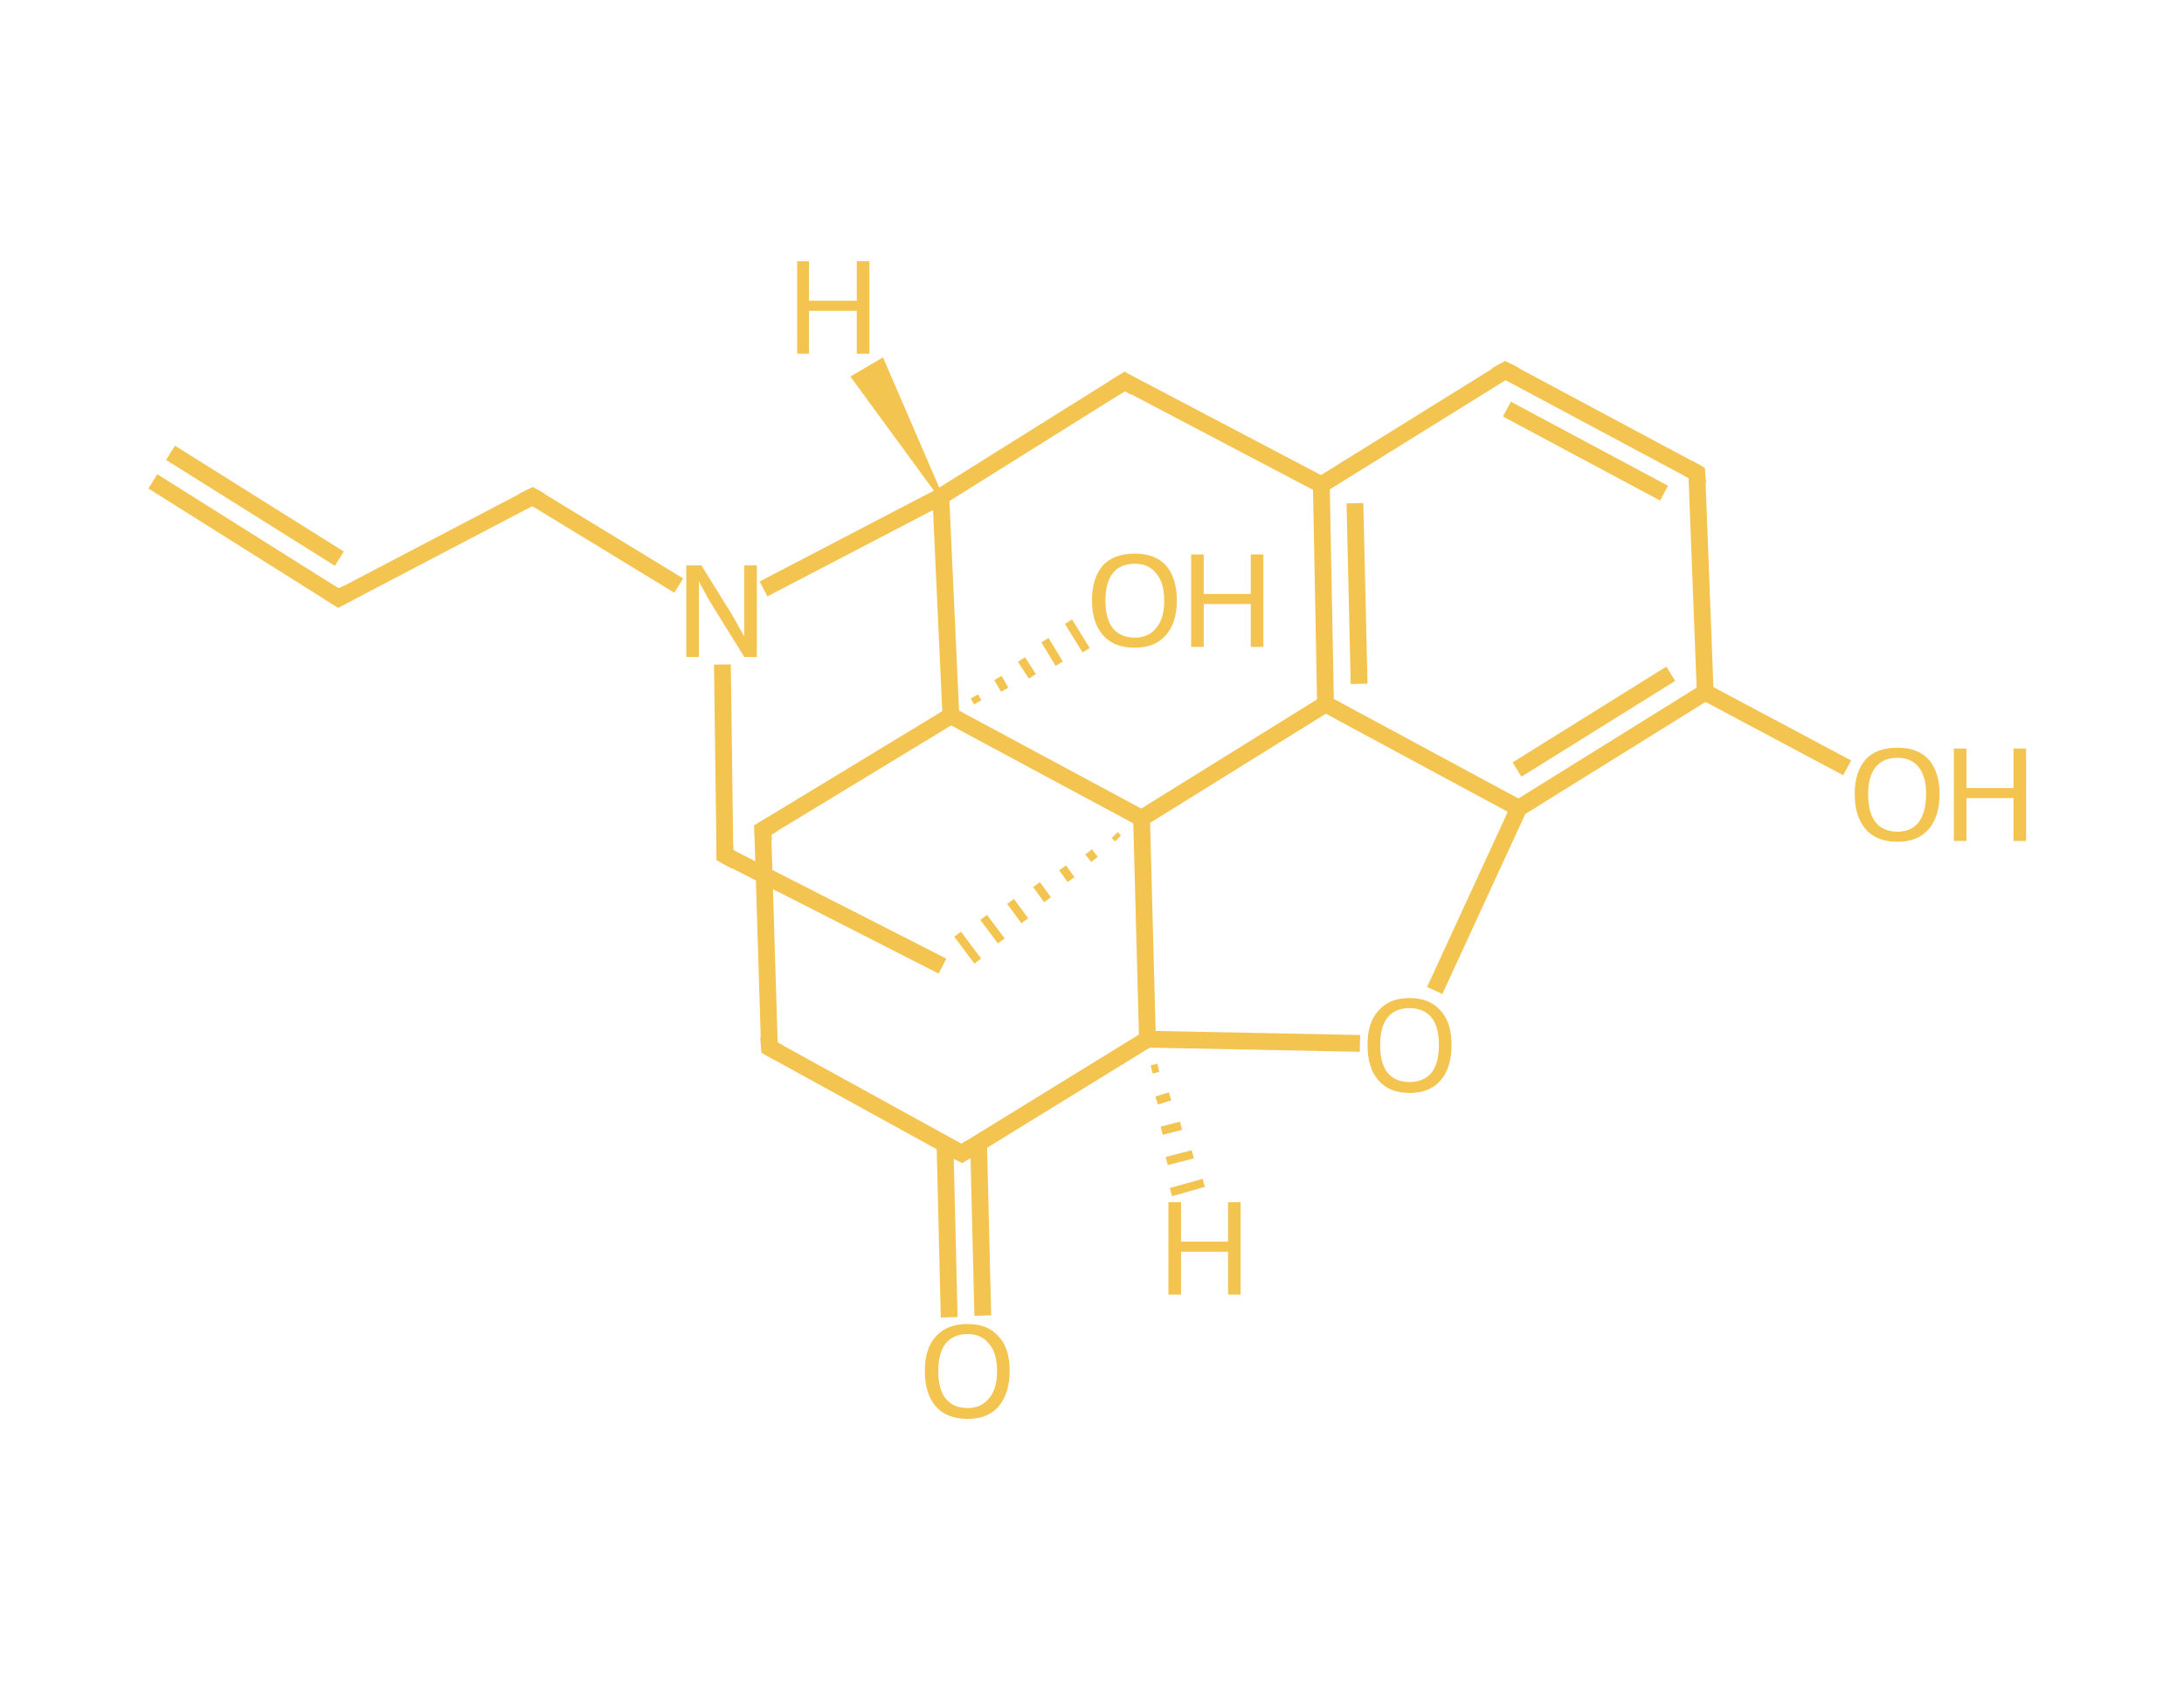
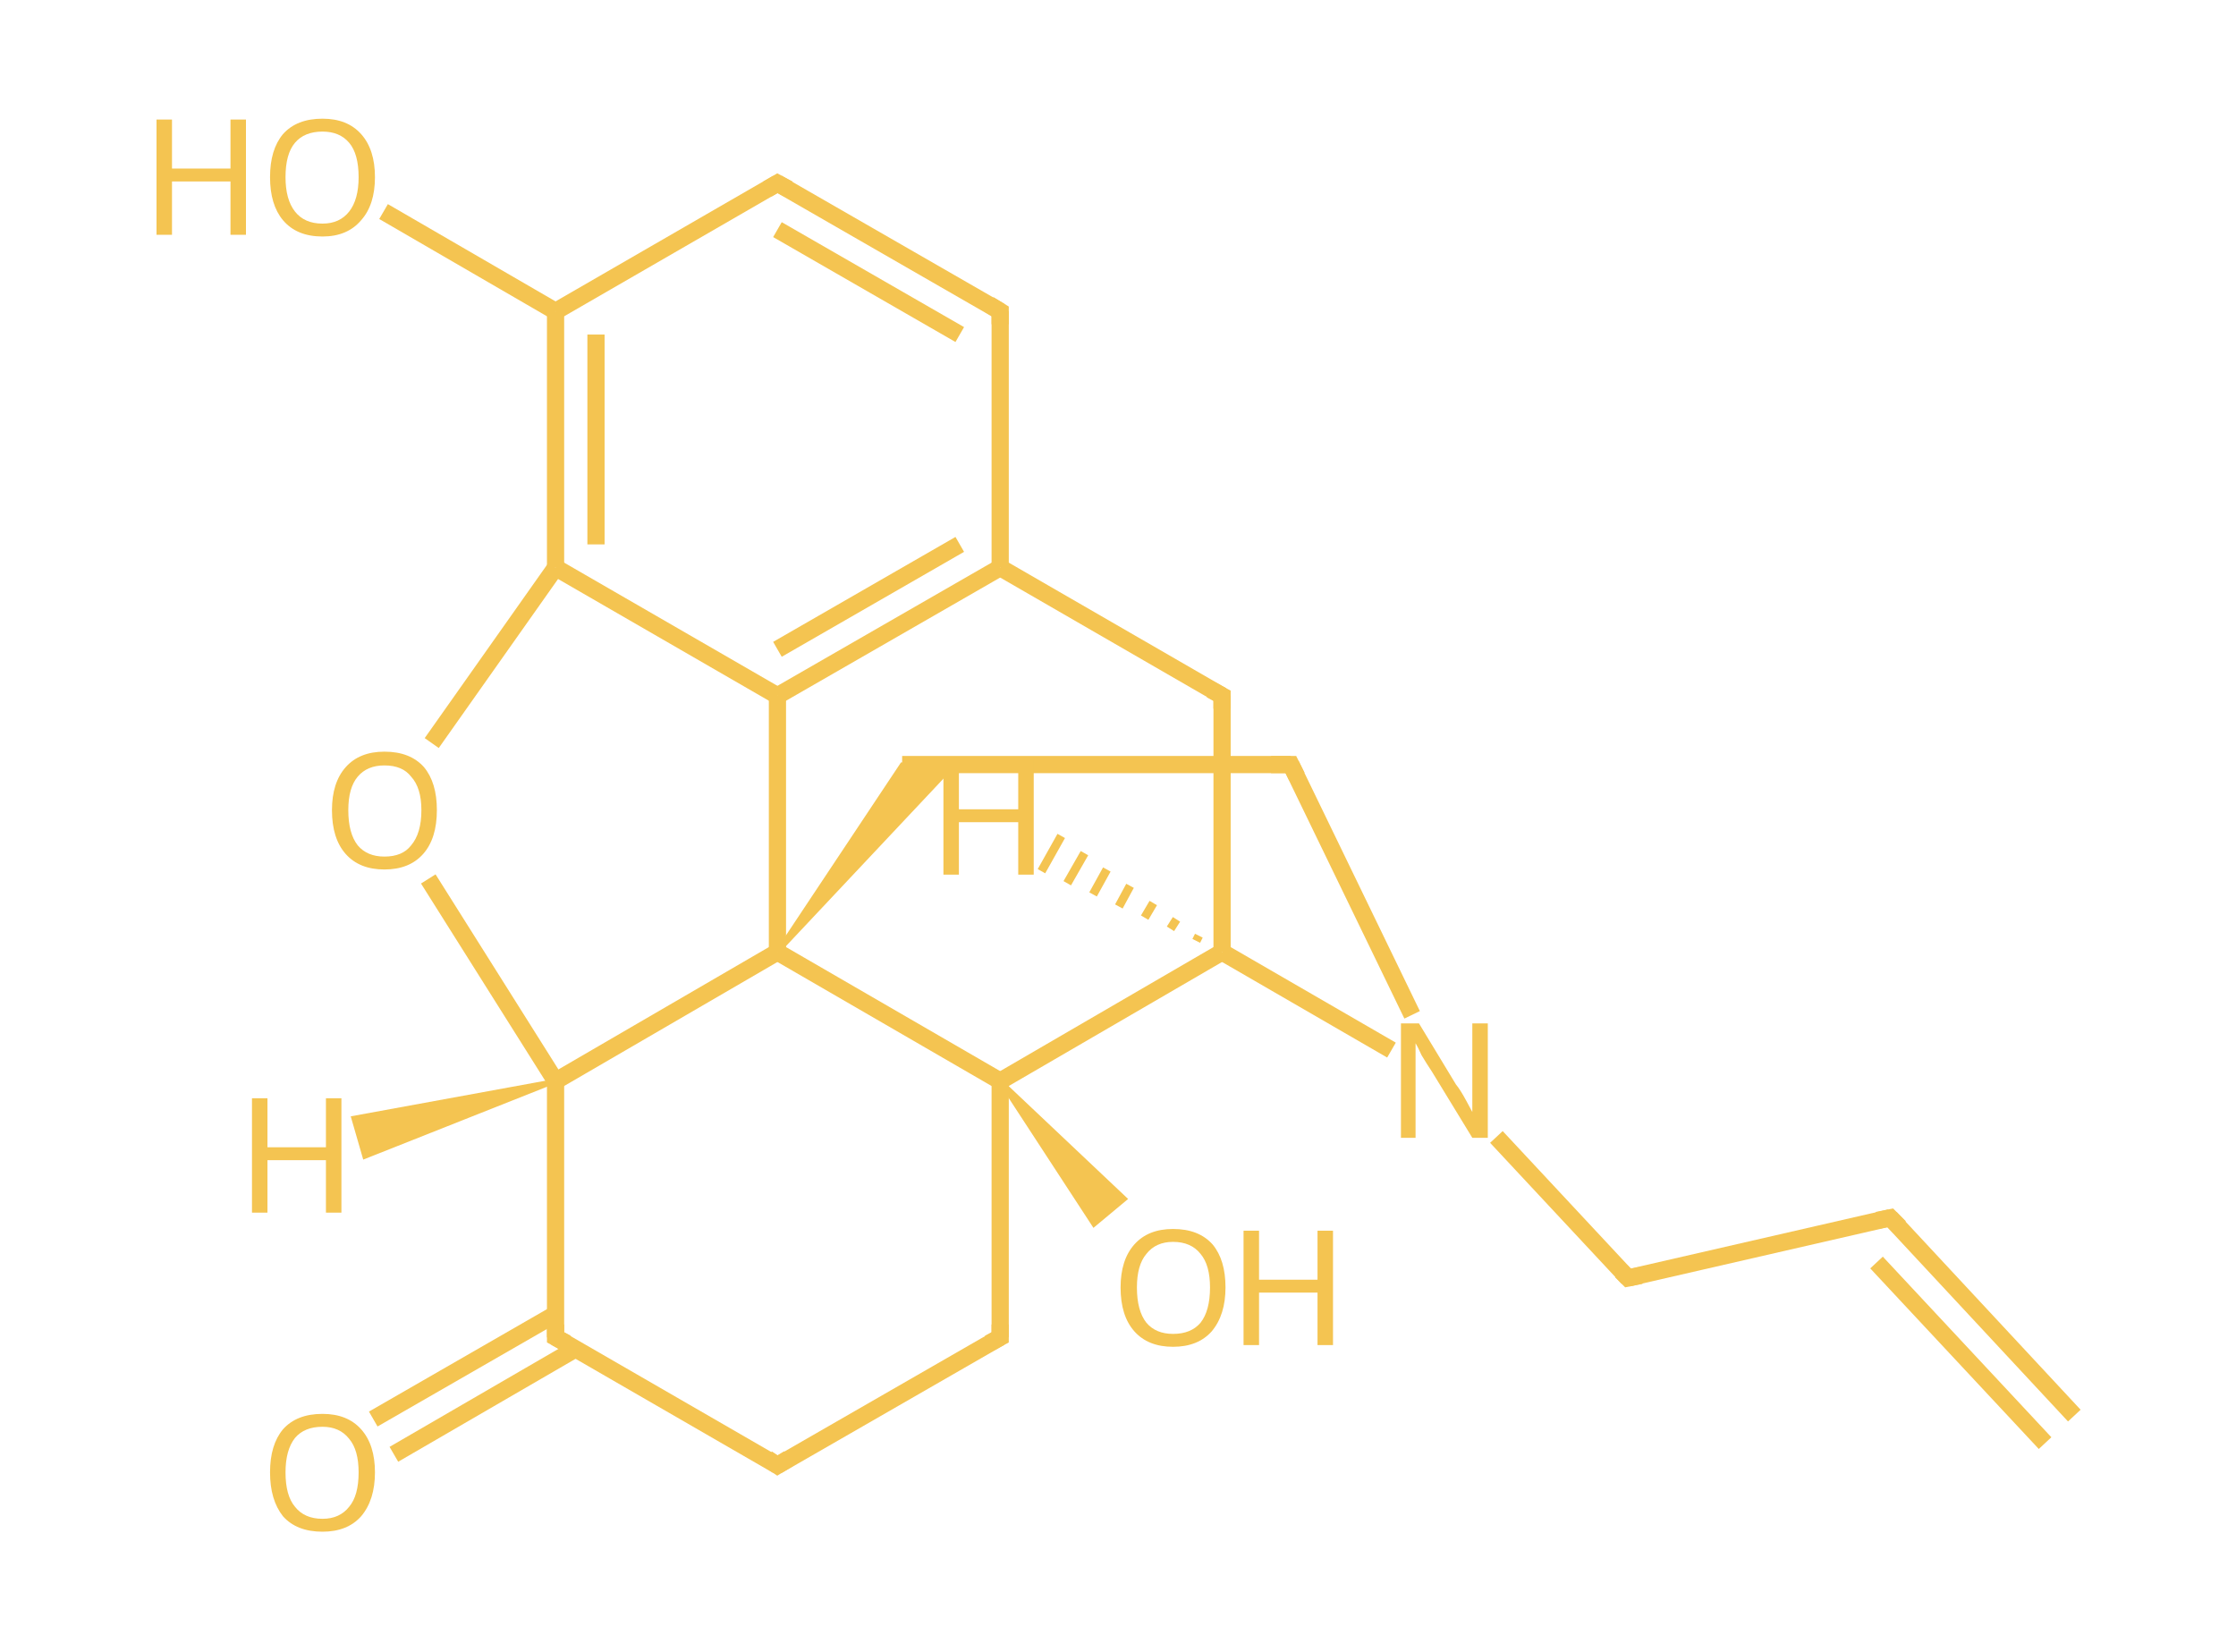
- <svg xmlns="http://www.w3.org/2000/svg" viewBox="0 0 260 200">
-   <path class="bond-0 atom-0 atom-1" d="M 18.2,57.3 L 40.3,71.2" style="fill:none;fill-rule:evenodd;stroke:#F4C451;stroke-width:2.0px;stroke-linecap:butt;stroke-linejoin:miter;stroke-opacity:1" />
-   <path class="bond-0 atom-0 atom-1" d="M 20.3,53.9 L 40.4,66.5" style="fill:none;fill-rule:evenodd;stroke:#F4C451;stroke-width:2.0px;stroke-linecap:butt;stroke-linejoin:miter;stroke-opacity:1" />
-   <path class="bond-1 atom-1 atom-2" d="M 40.3,71.2 L 63.4,59.1" style="fill:none;fill-rule:evenodd;stroke:#F4C451;stroke-width:2.0px;stroke-linecap:butt;stroke-linejoin:miter;stroke-opacity:1" />
-   <path class="bond-2 atom-2 atom-3" d="M 63.4,59.1 L 80.8,69.7" style="fill:none;fill-rule:evenodd;stroke:#F4C451;stroke-width:2.0px;stroke-linecap:butt;stroke-linejoin:miter;stroke-opacity:1" />
-   <path class="bond-3 atom-3 atom-4" d="M 86.0,79.1 L 86.3,101.8" style="fill:none;fill-rule:evenodd;stroke:#F4C451;stroke-width:2.0px;stroke-linecap:butt;stroke-linejoin:miter;stroke-opacity:1" />
-   <path class="bond-4 atom-4 atom-5" d="M 86.3,101.8 L 112.2,115.0" style="fill:none;fill-rule:evenodd;stroke:#F4C451;stroke-width:2.0px;stroke-linecap:butt;stroke-linejoin:miter;stroke-opacity:1" />
-   <path class="bond-5 atom-6 atom-5" d="M 132.7,99.4 L 133.1,99.8" style="fill:none;fill-rule:evenodd;stroke:#F4C451;stroke-width:1.0px;stroke-linecap:butt;stroke-linejoin:miter;stroke-opacity:1" />
-   <path class="bond-5 atom-6 atom-5" d="M 129.6,101.4 L 130.3,102.3" style="fill:none;fill-rule:evenodd;stroke:#F4C451;stroke-width:1.0px;stroke-linecap:butt;stroke-linejoin:miter;stroke-opacity:1" />
-   <path class="bond-5 atom-6 atom-5" d="M 126.5,103.3 L 127.5,104.7" style="fill:none;fill-rule:evenodd;stroke:#F4C451;stroke-width:1.0px;stroke-linecap:butt;stroke-linejoin:miter;stroke-opacity:1" />
-   <path class="bond-5 atom-6 atom-5" d="M 123.4,105.3 L 124.7,107.1" style="fill:none;fill-rule:evenodd;stroke:#F4C451;stroke-width:1.0px;stroke-linecap:butt;stroke-linejoin:miter;stroke-opacity:1" />
-   <path class="bond-5 atom-6 atom-5" d="M 120.3,107.3 L 122.0,109.6" style="fill:none;fill-rule:evenodd;stroke:#F4C451;stroke-width:1.0px;stroke-linecap:butt;stroke-linejoin:miter;stroke-opacity:1" />
-   <path class="bond-5 atom-6 atom-5" d="M 117.1,109.2 L 119.2,112.0" style="fill:none;fill-rule:evenodd;stroke:#F4C451;stroke-width:1.0px;stroke-linecap:butt;stroke-linejoin:miter;stroke-opacity:1" />
-   <path class="bond-5 atom-6 atom-5" d="M 114.0,111.2 L 116.4,114.4" style="fill:none;fill-rule:evenodd;stroke:#F4C451;stroke-width:1.0px;stroke-linecap:butt;stroke-linejoin:miter;stroke-opacity:1" />
-   <path class="bond-6 atom-6 atom-7" d="M 135.9,97.4 L 136.6,123.7" style="fill:none;fill-rule:evenodd;stroke:#F4C451;stroke-width:2.0px;stroke-linecap:butt;stroke-linejoin:miter;stroke-opacity:1" />
-   <path class="bond-7 atom-7 atom-8" d="M 136.6,123.7 L 114.5,137.3" style="fill:none;fill-rule:evenodd;stroke:#F4C451;stroke-width:2.0px;stroke-linecap:butt;stroke-linejoin:miter;stroke-opacity:1" />
-   <path class="bond-8 atom-8 atom-9" d="M 112.5,136.2 L 113.0,156.8" style="fill:none;fill-rule:evenodd;stroke:#F4C451;stroke-width:2.0px;stroke-linecap:butt;stroke-linejoin:miter;stroke-opacity:1" />
-   <path class="bond-8 atom-8 atom-9" d="M 116.5,136.1 L 117.0,156.6" style="fill:none;fill-rule:evenodd;stroke:#F4C451;stroke-width:2.0px;stroke-linecap:butt;stroke-linejoin:miter;stroke-opacity:1" />
-   <path class="bond-9 atom-8 atom-10" d="M 114.5,137.3 L 91.6,124.7" style="fill:none;fill-rule:evenodd;stroke:#F4C451;stroke-width:2.0px;stroke-linecap:butt;stroke-linejoin:miter;stroke-opacity:1" />
-   <path class="bond-10 atom-10 atom-11" d="M 91.6,124.7 L 90.8,98.8" style="fill:none;fill-rule:evenodd;stroke:#F4C451;stroke-width:2.0px;stroke-linecap:butt;stroke-linejoin:miter;stroke-opacity:1" />
-   <path class="bond-11 atom-11 atom-12" d="M 90.8,98.8 L 113.2,85.2" style="fill:none;fill-rule:evenodd;stroke:#F4C451;stroke-width:2.0px;stroke-linecap:butt;stroke-linejoin:miter;stroke-opacity:1" />
-   <path class="bond-12 atom-12 atom-13" d="M 113.2,85.2 L 112.0,59.1" style="fill:none;fill-rule:evenodd;stroke:#F4C451;stroke-width:2.0px;stroke-linecap:butt;stroke-linejoin:miter;stroke-opacity:1" />
-   <path class="bond-13 atom-13 atom-14" d="M 112.0,59.1 L 133.9,45.4" style="fill:none;fill-rule:evenodd;stroke:#F4C451;stroke-width:2.0px;stroke-linecap:butt;stroke-linejoin:miter;stroke-opacity:1" />
-   <path class="bond-14 atom-14 atom-15" d="M 133.9,45.4 L 157.3,57.7" style="fill:none;fill-rule:evenodd;stroke:#F4C451;stroke-width:2.0px;stroke-linecap:butt;stroke-linejoin:miter;stroke-opacity:1" />
-   <path class="bond-15 atom-15 atom-16" d="M 157.3,57.7 L 157.8,83.8" style="fill:none;fill-rule:evenodd;stroke:#F4C451;stroke-width:2.0px;stroke-linecap:butt;stroke-linejoin:miter;stroke-opacity:1" />
-   <path class="bond-15 atom-15 atom-16" d="M 161.3,59.9 L 161.8,81.4" style="fill:none;fill-rule:evenodd;stroke:#F4C451;stroke-width:2.0px;stroke-linecap:butt;stroke-linejoin:miter;stroke-opacity:1" />
-   <path class="bond-16 atom-16 atom-17" d="M 157.8,83.8 L 180.8,96.2" style="fill:none;fill-rule:evenodd;stroke:#F4C451;stroke-width:2.0px;stroke-linecap:butt;stroke-linejoin:miter;stroke-opacity:1" />
-   <path class="bond-17 atom-17 atom-18" d="M 180.8,96.2 L 203.0,82.4" style="fill:none;fill-rule:evenodd;stroke:#F4C451;stroke-width:2.0px;stroke-linecap:butt;stroke-linejoin:miter;stroke-opacity:1" />
-   <path class="bond-17 atom-17 atom-18" d="M 180.6,91.6 L 198.9,80.2" style="fill:none;fill-rule:evenodd;stroke:#F4C451;stroke-width:2.0px;stroke-linecap:butt;stroke-linejoin:miter;stroke-opacity:1" />
-   <path class="bond-18 atom-18 atom-19" d="M 203.0,82.4 L 202.0,56.3" style="fill:none;fill-rule:evenodd;stroke:#F4C451;stroke-width:2.0px;stroke-linecap:butt;stroke-linejoin:miter;stroke-opacity:1" />
-   <path class="bond-19 atom-19 atom-20" d="M 202.0,56.3 L 179.2,44.1" style="fill:none;fill-rule:evenodd;stroke:#F4C451;stroke-width:2.0px;stroke-linecap:butt;stroke-linejoin:miter;stroke-opacity:1" />
-   <path class="bond-19 atom-19 atom-20" d="M 198.1,58.7 L 179.4,48.7" style="fill:none;fill-rule:evenodd;stroke:#F4C451;stroke-width:2.0px;stroke-linecap:butt;stroke-linejoin:miter;stroke-opacity:1" />
-   <path class="bond-20 atom-18 atom-21" d="M 203.0,82.4 L 219.9,91.4" style="fill:none;fill-rule:evenodd;stroke:#F4C451;stroke-width:2.0px;stroke-linecap:butt;stroke-linejoin:miter;stroke-opacity:1" />
-   <path class="bond-21 atom-17 atom-22" d="M 180.8,96.2 L 170.8,117.9" style="fill:none;fill-rule:evenodd;stroke:#F4C451;stroke-width:2.0px;stroke-linecap:butt;stroke-linejoin:miter;stroke-opacity:1" />
-   <path class="bond-22 atom-12 atom-23" d="M 116.0,82.9 L 116.4,83.6" style="fill:none;fill-rule:evenodd;stroke:#F4C451;stroke-width:1.0px;stroke-linecap:butt;stroke-linejoin:miter;stroke-opacity:1" />
-   <path class="bond-22 atom-12 atom-23" d="M 118.8,80.7 L 119.6,82.1" style="fill:none;fill-rule:evenodd;stroke:#F4C451;stroke-width:1.0px;stroke-linecap:butt;stroke-linejoin:miter;stroke-opacity:1" />
-   <path class="bond-22 atom-12 atom-23" d="M 121.6,78.5 L 122.9,80.5" style="fill:none;fill-rule:evenodd;stroke:#F4C451;stroke-width:1.0px;stroke-linecap:butt;stroke-linejoin:miter;stroke-opacity:1" />
-   <path class="bond-22 atom-12 atom-23" d="M 124.4,76.2 L 126.1,79.0" style="fill:none;fill-rule:evenodd;stroke:#F4C451;stroke-width:1.0px;stroke-linecap:butt;stroke-linejoin:miter;stroke-opacity:1" />
-   <path class="bond-22 atom-12 atom-23" d="M 127.2,74.0 L 129.3,77.4" style="fill:none;fill-rule:evenodd;stroke:#F4C451;stroke-width:1.0px;stroke-linecap:butt;stroke-linejoin:miter;stroke-opacity:1" />
-   <path class="bond-23 atom-13 atom-3" d="M 112.0,59.1 L 90.9,70.1" style="fill:none;fill-rule:evenodd;stroke:#F4C451;stroke-width:2.0px;stroke-linecap:butt;stroke-linejoin:miter;stroke-opacity:1" />
-   <path class="bond-24 atom-12 atom-6" d="M 113.2,85.2 L 135.9,97.4" style="fill:none;fill-rule:evenodd;stroke:#F4C451;stroke-width:2.0px;stroke-linecap:butt;stroke-linejoin:miter;stroke-opacity:1" />
-   <path class="bond-25 atom-16 atom-6" d="M 157.8,83.8 L 135.9,97.4" style="fill:none;fill-rule:evenodd;stroke:#F4C451;stroke-width:2.0px;stroke-linecap:butt;stroke-linejoin:miter;stroke-opacity:1" />
-   <path class="bond-26 atom-22 atom-7" d="M 161.9,124.2 L 136.6,123.7" style="fill:none;fill-rule:evenodd;stroke:#F4C451;stroke-width:2.0px;stroke-linecap:butt;stroke-linejoin:miter;stroke-opacity:1" />
-   <path class="bond-27 atom-20 atom-15" d="M 179.2,44.1 L 157.3,57.7" style="fill:none;fill-rule:evenodd;stroke:#F4C451;stroke-width:2.0px;stroke-linecap:butt;stroke-linejoin:miter;stroke-opacity:1" />
-   <path class="bond-28 atom-7 atom-24" d="M 137.9,127.1 L 137.1,127.3" style="fill:none;fill-rule:evenodd;stroke:#F4C451;stroke-width:1.0px;stroke-linecap:butt;stroke-linejoin:miter;stroke-opacity:1" />
-   <path class="bond-28 atom-7 atom-24" d="M 139.3,130.5 L 137.7,131.0" style="fill:none;fill-rule:evenodd;stroke:#F4C451;stroke-width:1.0px;stroke-linecap:butt;stroke-linejoin:miter;stroke-opacity:1" />
-   <path class="bond-28 atom-7 atom-24" d="M 140.6,134.0 L 138.3,134.6" style="fill:none;fill-rule:evenodd;stroke:#F4C451;stroke-width:1.0px;stroke-linecap:butt;stroke-linejoin:miter;stroke-opacity:1" />
-   <path class="bond-28 atom-7 atom-24" d="M 142.0,137.4 L 138.9,138.2" style="fill:none;fill-rule:evenodd;stroke:#F4C451;stroke-width:1.0px;stroke-linecap:butt;stroke-linejoin:miter;stroke-opacity:1" />
-   <path class="bond-28 atom-7 atom-24" d="M 143.3,140.8 L 139.4,141.9" style="fill:none;fill-rule:evenodd;stroke:#F4C451;stroke-width:1.0px;stroke-linecap:butt;stroke-linejoin:miter;stroke-opacity:1" />
-   <path class="bond-29 atom-13 atom-25" d="M 112.0,59.1 L 101.6,44.9 L 105.0,42.9 Z" style="fill:#F4C451;fill-rule:evenodd;fill-opacity:1;stroke:#F4C451;stroke-width:0.5px;stroke-linecap:butt;stroke-linejoin:miter;stroke-miterlimit:10;stroke-opacity:1;" />
-   <path d="M 39.2,70.5 L 40.3,71.2 L 41.4,70.6" style="fill:none;stroke:#F4C451;stroke-width:2.0px;stroke-linecap:butt;stroke-linejoin:miter;stroke-miterlimit:10;stroke-opacity:1;" />
-   <path d="M 62.2,59.7 L 63.4,59.1 L 64.3,59.6" style="fill:none;stroke:#F4C451;stroke-width:2.0px;stroke-linecap:butt;stroke-linejoin:miter;stroke-miterlimit:10;stroke-opacity:1;" />
-   <path d="M 86.3,100.7 L 86.3,101.8 L 87.6,102.5" style="fill:none;stroke:#F4C451;stroke-width:2.0px;stroke-linecap:butt;stroke-linejoin:miter;stroke-miterlimit:10;stroke-opacity:1;" />
-   <path d="M 115.6,136.6 L 114.5,137.3 L 113.3,136.7" style="fill:none;stroke:#F4C451;stroke-width:2.0px;stroke-linecap:butt;stroke-linejoin:miter;stroke-miterlimit:10;stroke-opacity:1;" />
-   <path d="M 92.7,125.3 L 91.6,124.7 L 91.5,123.4" style="fill:none;stroke:#F4C451;stroke-width:2.0px;stroke-linecap:butt;stroke-linejoin:miter;stroke-miterlimit:10;stroke-opacity:1;" />
-   <path d="M 90.9,100.1 L 90.8,98.8 L 92.0,98.1" style="fill:none;stroke:#F4C451;stroke-width:2.0px;stroke-linecap:butt;stroke-linejoin:miter;stroke-miterlimit:10;stroke-opacity:1;" />
-   <path d="M 132.8,46.1 L 133.9,45.4 L 135.1,46.1" style="fill:none;stroke:#F4C451;stroke-width:2.0px;stroke-linecap:butt;stroke-linejoin:miter;stroke-miterlimit:10;stroke-opacity:1;" />
-   <path d="M 202.1,57.6 L 202.0,56.3 L 200.9,55.7" style="fill:none;stroke:#F4C451;stroke-width:2.0px;stroke-linecap:butt;stroke-linejoin:miter;stroke-miterlimit:10;stroke-opacity:1;" />
-   <path d="M 180.4,44.7 L 179.2,44.1 L 178.1,44.7" style="fill:none;stroke:#F4C451;stroke-width:2.0px;stroke-linecap:butt;stroke-linejoin:miter;stroke-miterlimit:10;stroke-opacity:1;" />
-   <path class="atom-3" d="M 83.5 67.3 L 87.1 73.1 Q 87.4 73.6, 88.0 74.7 Q 88.6 75.7, 88.6 75.8 L 88.6 67.3 L 90.1 67.3 L 90.1 78.2 L 88.6 78.2 L 84.7 71.9 Q 84.2 71.1, 83.8 70.3 Q 83.3 69.4, 83.2 69.2 L 83.2 78.2 L 81.7 78.2 L 81.7 67.3 L 83.5 67.3 " fill="#F4C451" />
-   <path class="atom-9" d="M 110.1 163.2 Q 110.1 160.5, 111.4 159.1 Q 112.7 157.6, 115.2 157.6 Q 117.6 157.6, 118.9 159.1 Q 120.2 160.5, 120.2 163.2 Q 120.2 165.8, 118.9 167.4 Q 117.6 168.9, 115.2 168.9 Q 112.7 168.9, 111.4 167.4 Q 110.1 165.9, 110.1 163.2 M 115.2 167.6 Q 116.8 167.6, 117.7 166.5 Q 118.7 165.4, 118.7 163.2 Q 118.7 161.0, 117.7 159.9 Q 116.8 158.8, 115.2 158.8 Q 113.5 158.8, 112.6 159.9 Q 111.7 161.0, 111.7 163.2 Q 111.7 165.4, 112.6 166.5 Q 113.5 167.6, 115.2 167.6 " fill="#F4C451" />
-   <path class="atom-21" d="M 220.8 94.5 Q 220.8 91.9, 222.1 90.4 Q 223.4 89.0, 225.9 89.0 Q 228.3 89.0, 229.6 90.4 Q 230.9 91.9, 230.9 94.5 Q 230.9 97.2, 229.6 98.7 Q 228.3 100.2, 225.9 100.2 Q 223.4 100.2, 222.1 98.7 Q 220.8 97.2, 220.8 94.5 M 225.9 99.0 Q 227.5 99.0, 228.4 97.9 Q 229.3 96.7, 229.3 94.5 Q 229.3 92.4, 228.4 91.3 Q 227.5 90.2, 225.9 90.2 Q 224.2 90.2, 223.3 91.3 Q 222.4 92.4, 222.4 94.5 Q 222.4 96.8, 223.3 97.9 Q 224.2 99.0, 225.9 99.0 " fill="#F4C451" />
-   <path class="atom-21" d="M 232.6 89.1 L 234.1 89.1 L 234.1 93.8 L 239.7 93.8 L 239.7 89.1 L 241.2 89.1 L 241.2 100.1 L 239.7 100.1 L 239.7 95.0 L 234.1 95.0 L 234.1 100.1 L 232.6 100.1 L 232.6 89.1 " fill="#F4C451" />
-   <path class="atom-22" d="M 162.8 124.4 Q 162.8 121.7, 164.1 120.3 Q 165.4 118.8, 167.8 118.8 Q 170.2 118.8, 171.5 120.3 Q 172.8 121.7, 172.8 124.4 Q 172.8 127.1, 171.5 128.6 Q 170.2 130.1, 167.8 130.1 Q 165.4 130.1, 164.1 128.6 Q 162.8 127.1, 162.8 124.4 M 167.8 128.8 Q 169.5 128.8, 170.4 127.7 Q 171.3 126.6, 171.3 124.4 Q 171.3 122.2, 170.4 121.1 Q 169.5 120.0, 167.8 120.0 Q 166.1 120.0, 165.2 121.1 Q 164.3 122.2, 164.3 124.4 Q 164.3 126.6, 165.2 127.7 Q 166.1 128.8, 167.8 128.8 " fill="#F4C451" />
-   <path class="atom-23" d="M 130.0 71.5 Q 130.0 68.8, 131.3 67.3 Q 132.6 65.9, 135.1 65.9 Q 137.5 65.9, 138.8 67.3 Q 140.1 68.8, 140.1 71.5 Q 140.1 74.1, 138.8 75.6 Q 137.5 77.1, 135.1 77.1 Q 132.6 77.1, 131.3 75.6 Q 130.0 74.1, 130.0 71.5 M 135.1 75.9 Q 136.7 75.9, 137.6 74.8 Q 138.6 73.7, 138.6 71.5 Q 138.6 69.3, 137.6 68.2 Q 136.7 67.1, 135.1 67.1 Q 133.4 67.1, 132.5 68.2 Q 131.6 69.3, 131.6 71.5 Q 131.6 73.7, 132.5 74.8 Q 133.4 75.9, 135.1 75.9 " fill="#F4C451" />
-   <path class="atom-23" d="M 141.8 66.0 L 143.3 66.0 L 143.3 70.7 L 148.9 70.7 L 148.9 66.0 L 150.4 66.0 L 150.4 77.0 L 148.9 77.0 L 148.9 71.9 L 143.3 71.9 L 143.3 77.0 L 141.8 77.0 L 141.8 66.0 " fill="#F4C451" />
-   <path class="atom-24" d="M 139.1 143.1 L 140.6 143.1 L 140.6 147.8 L 146.2 147.8 L 146.2 143.1 L 147.7 143.1 L 147.7 154.1 L 146.2 154.1 L 146.2 149.0 L 140.6 149.0 L 140.6 154.1 L 139.1 154.1 L 139.1 143.1 " fill="#F4C451" />
-   <path class="atom-25" d="M 94.9 31.1 L 96.3 31.1 L 96.3 35.8 L 102.0 35.8 L 102.0 31.1 L 103.5 31.1 L 103.5 42.1 L 102.0 42.1 L 102.0 37.0 L 96.3 37.0 L 96.3 42.1 L 94.9 42.1 L 94.9 31.1 " fill="#F4C451" />
+ <svg xmlns="http://www.w3.org/2000/svg" viewBox="0 0 260 192">
+   <path class="bond-0 atom-0 atom-8" d="M 49.8,102.2 L 64.6,125.7" style="fill:none;fill-rule:evenodd;stroke:#F4C451;stroke-width:2.0px;stroke-linecap:butt;stroke-linejoin:miter;stroke-opacity:1" />
+   <path class="bond-1 atom-0 atom-17" d="M 50.2,86.4 L 64.6,66.0" style="fill:none;fill-rule:evenodd;stroke:#F4C451;stroke-width:2.0px;stroke-linecap:butt;stroke-linejoin:miter;stroke-opacity:1" />
+   <path class="bond-2 atom-6 atom-1" d="M 116.3,125.7 L 130.8,139.4 L 127.2,142.4 Z" style="fill:#F4C451;fill-rule:evenodd;fill-opacity:1;stroke:#F4C451;stroke-width:0.5px;stroke-linecap:butt;stroke-linejoin:miter;stroke-miterlimit:10;stroke-opacity:1;" />
+   <path class="bond-3 atom-2 atom-16" d="M 43.4,165.0 L 64.6,152.8" style="fill:none;fill-rule:evenodd;stroke:#F4C451;stroke-width:2.0px;stroke-linecap:butt;stroke-linejoin:miter;stroke-opacity:1" />
+   <path class="bond-3 atom-2 atom-16" d="M 45.8,169.1 L 67.0,156.8" style="fill:none;fill-rule:evenodd;stroke:#F4C451;stroke-width:2.0px;stroke-linecap:butt;stroke-linejoin:miter;stroke-opacity:1" />
+   <path class="bond-4 atom-3 atom-20" d="M 44.6,24.6 L 64.6,36.2" style="fill:none;fill-rule:evenodd;stroke:#F4C451;stroke-width:2.0px;stroke-linecap:butt;stroke-linejoin:miter;stroke-opacity:1" />
+   <path class="bond-5 atom-4 atom-7" d="M 161.8,122.1 L 142.1,110.7" style="fill:none;fill-rule:evenodd;stroke:#F4C451;stroke-width:2.0px;stroke-linecap:butt;stroke-linejoin:miter;stroke-opacity:1" />
+   <path class="bond-6 atom-4 atom-13" d="M 164.2,118.0 L 150.1,88.9" style="fill:none;fill-rule:evenodd;stroke:#F4C451;stroke-width:2.0px;stroke-linecap:butt;stroke-linejoin:miter;stroke-opacity:1" />
+   <path class="bond-7 atom-4 atom-18" d="M 174.0,132.2 L 189.3,148.6" style="fill:none;fill-rule:evenodd;stroke:#F4C451;stroke-width:2.0px;stroke-linecap:butt;stroke-linejoin:miter;stroke-opacity:1" />
+   <path class="bond-8 atom-5 atom-6" d="M 90.4,110.7 L 116.3,125.7" style="fill:none;fill-rule:evenodd;stroke:#F4C451;stroke-width:2.0px;stroke-linecap:butt;stroke-linejoin:miter;stroke-opacity:1" />
+   <path class="bond-9 atom-5 atom-8" d="M 90.4,110.7 L 64.6,125.7" style="fill:none;fill-rule:evenodd;stroke:#F4C451;stroke-width:2.0px;stroke-linecap:butt;stroke-linejoin:miter;stroke-opacity:1" />
+   <path class="bond-10 atom-5 atom-9" d="M 90.4,110.7 L 104.9,88.9 L 110.9,88.9 Z" style="fill:#F4C451;fill-rule:evenodd;fill-opacity:1;stroke:#F4C451;stroke-width:0.5px;stroke-linecap:butt;stroke-linejoin:miter;stroke-miterlimit:10;stroke-opacity:1;" />
+   <path class="bond-11 atom-5 atom-10" d="M 90.4,110.7 L 90.4,80.9" style="fill:none;fill-rule:evenodd;stroke:#F4C451;stroke-width:2.0px;stroke-linecap:butt;stroke-linejoin:miter;stroke-opacity:1" />
+   <path class="bond-12 atom-6 atom-7" d="M 116.3,125.7 L 142.1,110.7" style="fill:none;fill-rule:evenodd;stroke:#F4C451;stroke-width:2.0px;stroke-linecap:butt;stroke-linejoin:miter;stroke-opacity:1" />
+   <path class="bond-13 atom-6 atom-11" d="M 116.3,125.7 L 116.3,155.5" style="fill:none;fill-rule:evenodd;stroke:#F4C451;stroke-width:2.0px;stroke-linecap:butt;stroke-linejoin:miter;stroke-opacity:1" />
+   <path class="bond-14 atom-7 atom-12" d="M 142.1,110.7 L 142.1,80.9" style="fill:none;fill-rule:evenodd;stroke:#F4C451;stroke-width:2.0px;stroke-linecap:butt;stroke-linejoin:miter;stroke-opacity:1" />
+   <path class="bond-15 atom-8 atom-16" d="M 64.6,125.7 L 64.6,155.5" style="fill:none;fill-rule:evenodd;stroke:#F4C451;stroke-width:2.0px;stroke-linecap:butt;stroke-linejoin:miter;stroke-opacity:1" />
+   <path class="bond-16 atom-9 atom-13" d="M 104.9,88.9 L 150.1,88.9" style="fill:none;fill-rule:evenodd;stroke:#F4C451;stroke-width:2.0px;stroke-linecap:butt;stroke-linejoin:miter;stroke-opacity:1" />
+   <path class="bond-17 atom-10 atom-14" d="M 90.4,80.9 L 116.3,66.0" style="fill:none;fill-rule:evenodd;stroke:#F4C451;stroke-width:2.0px;stroke-linecap:butt;stroke-linejoin:miter;stroke-opacity:1" />
+   <path class="bond-17 atom-10 atom-14" d="M 90.4,75.5 L 111.6,63.3" style="fill:none;fill-rule:evenodd;stroke:#F4C451;stroke-width:2.0px;stroke-linecap:butt;stroke-linejoin:miter;stroke-opacity:1" />
+   <path class="bond-18 atom-10 atom-17" d="M 90.4,80.9 L 64.6,66.0" style="fill:none;fill-rule:evenodd;stroke:#F4C451;stroke-width:2.0px;stroke-linecap:butt;stroke-linejoin:miter;stroke-opacity:1" />
+   <path class="bond-19 atom-11 atom-15" d="M 116.3,155.5 L 90.4,170.4" style="fill:none;fill-rule:evenodd;stroke:#F4C451;stroke-width:2.0px;stroke-linecap:butt;stroke-linejoin:miter;stroke-opacity:1" />
+   <path class="bond-20 atom-12 atom-14" d="M 142.1,80.9 L 116.3,66.0" style="fill:none;fill-rule:evenodd;stroke:#F4C451;stroke-width:2.0px;stroke-linecap:butt;stroke-linejoin:miter;stroke-opacity:1" />
+   <path class="bond-21 atom-14 atom-19" d="M 116.3,66.0 L 116.3,36.2" style="fill:none;fill-rule:evenodd;stroke:#F4C451;stroke-width:2.0px;stroke-linecap:butt;stroke-linejoin:miter;stroke-opacity:1" />
+   <path class="bond-22 atom-15 atom-16" d="M 90.4,170.4 L 64.6,155.5" style="fill:none;fill-rule:evenodd;stroke:#F4C451;stroke-width:2.0px;stroke-linecap:butt;stroke-linejoin:miter;stroke-opacity:1" />
+   <path class="bond-23 atom-17 atom-20" d="M 64.6,66.0 L 64.6,36.2" style="fill:none;fill-rule:evenodd;stroke:#F4C451;stroke-width:2.0px;stroke-linecap:butt;stroke-linejoin:miter;stroke-opacity:1" />
+   <path class="bond-23 atom-17 atom-20" d="M 69.3,63.3 L 69.3,38.9" style="fill:none;fill-rule:evenodd;stroke:#F4C451;stroke-width:2.0px;stroke-linecap:butt;stroke-linejoin:miter;stroke-opacity:1" />
+   <path class="bond-24 atom-18 atom-22" d="M 189.3,148.6 L 219.8,141.6" style="fill:none;fill-rule:evenodd;stroke:#F4C451;stroke-width:2.0px;stroke-linecap:butt;stroke-linejoin:miter;stroke-opacity:1" />
+   <path class="bond-25 atom-19 atom-21" d="M 116.3,36.2 L 90.4,21.3" style="fill:none;fill-rule:evenodd;stroke:#F4C451;stroke-width:2.0px;stroke-linecap:butt;stroke-linejoin:miter;stroke-opacity:1" />
+   <path class="bond-25 atom-19 atom-21" d="M 111.6,38.9 L 90.4,26.7" style="fill:none;fill-rule:evenodd;stroke:#F4C451;stroke-width:2.0px;stroke-linecap:butt;stroke-linejoin:miter;stroke-opacity:1" />
+   <path class="bond-26 atom-20 atom-21" d="M 64.6,36.2 L 90.4,21.3" style="fill:none;fill-rule:evenodd;stroke:#F4C451;stroke-width:2.0px;stroke-linecap:butt;stroke-linejoin:miter;stroke-opacity:1" />
+   <path class="bond-27 atom-22 atom-23" d="M 219.8,141.6 L 241.2,164.6" style="fill:none;fill-rule:evenodd;stroke:#F4C451;stroke-width:2.0px;stroke-linecap:butt;stroke-linejoin:miter;stroke-opacity:1" />
+   <path class="bond-27 atom-22 atom-23" d="M 218.2,146.8 L 237.8,167.8" style="fill:none;fill-rule:evenodd;stroke:#F4C451;stroke-width:2.0px;stroke-linecap:butt;stroke-linejoin:miter;stroke-opacity:1" />
+   <path class="bond-28 atom-7 atom-24" d="M 139.1,109.4 L 139.4,108.8" style="fill:none;fill-rule:evenodd;stroke:#F4C451;stroke-width:1.0px;stroke-linecap:butt;stroke-linejoin:miter;stroke-opacity:1" />
+   <path class="bond-28 atom-7 atom-24" d="M 136.1,108.0 L 136.8,106.9" style="fill:none;fill-rule:evenodd;stroke:#F4C451;stroke-width:1.0px;stroke-linecap:butt;stroke-linejoin:miter;stroke-opacity:1" />
+   <path class="bond-28 atom-7 atom-24" d="M 133.1,106.7 L 134.1,105.0" style="fill:none;fill-rule:evenodd;stroke:#F4C451;stroke-width:1.0px;stroke-linecap:butt;stroke-linejoin:miter;stroke-opacity:1" />
+   <path class="bond-28 atom-7 atom-24" d="M 130.1,105.4 L 131.4,103.0" style="fill:none;fill-rule:evenodd;stroke:#F4C451;stroke-width:1.0px;stroke-linecap:butt;stroke-linejoin:miter;stroke-opacity:1" />
+   <path class="bond-28 atom-7 atom-24" d="M 127.1,104.0 L 128.7,101.1" style="fill:none;fill-rule:evenodd;stroke:#F4C451;stroke-width:1.0px;stroke-linecap:butt;stroke-linejoin:miter;stroke-opacity:1" />
+   <path class="bond-28 atom-7 atom-24" d="M 124.1,102.7 L 126.1,99.2" style="fill:none;fill-rule:evenodd;stroke:#F4C451;stroke-width:1.0px;stroke-linecap:butt;stroke-linejoin:miter;stroke-opacity:1" />
+   <path class="bond-28 atom-7 atom-24" d="M 121.1,101.3 L 123.4,97.2" style="fill:none;fill-rule:evenodd;stroke:#F4C451;stroke-width:1.0px;stroke-linecap:butt;stroke-linejoin:miter;stroke-opacity:1" />
+   <path class="bond-29 atom-8 atom-25" d="M 64.6,125.7 L 42.4,134.5 L 41.1,130.0 Z" style="fill:#F4C451;fill-rule:evenodd;fill-opacity:1;stroke:#F4C451;stroke-width:0.5px;stroke-linecap:butt;stroke-linejoin:miter;stroke-miterlimit:10;stroke-opacity:1;" />
+   <path d="M 116.3,154.0 L 116.3,155.5 L 115.0,156.2" style="fill:none;stroke:#F4C451;stroke-width:2.0px;stroke-linecap:butt;stroke-linejoin:miter;stroke-miterlimit:10;stroke-opacity:1;" />
+   <path d="M 142.1,82.4 L 142.1,80.9 L 140.8,80.2" style="fill:none;stroke:#F4C451;stroke-width:2.0px;stroke-linecap:butt;stroke-linejoin:miter;stroke-miterlimit:10;stroke-opacity:1;" />
+   <path d="M 150.8,90.3 L 150.1,88.9 L 147.8,88.9" style="fill:none;stroke:#F4C451;stroke-width:2.0px;stroke-linecap:butt;stroke-linejoin:miter;stroke-miterlimit:10;stroke-opacity:1;" />
+   <path d="M 91.7,169.6 L 90.4,170.4 L 89.2,169.6" style="fill:none;stroke:#F4C451;stroke-width:2.0px;stroke-linecap:butt;stroke-linejoin:miter;stroke-miterlimit:10;stroke-opacity:1;" />
+   <path d="M 64.6,154.0 L 64.6,155.5 L 65.9,156.2" style="fill:none;stroke:#F4C451;stroke-width:2.0px;stroke-linecap:butt;stroke-linejoin:miter;stroke-miterlimit:10;stroke-opacity:1;" />
+   <path d="M 188.5,147.8 L 189.3,148.6 L 190.8,148.3" style="fill:none;stroke:#F4C451;stroke-width:2.0px;stroke-linecap:butt;stroke-linejoin:miter;stroke-miterlimit:10;stroke-opacity:1;" />
+   <path d="M 116.3,37.7 L 116.3,36.2 L 115.0,35.4" style="fill:none;stroke:#F4C451;stroke-width:2.0px;stroke-linecap:butt;stroke-linejoin:miter;stroke-miterlimit:10;stroke-opacity:1;" />
+   <path d="M 91.7,22.0 L 90.4,21.3 L 89.2,22.0" style="fill:none;stroke:#F4C451;stroke-width:2.0px;stroke-linecap:butt;stroke-linejoin:miter;stroke-miterlimit:10;stroke-opacity:1;" />
+   <path d="M 218.3,141.9 L 219.8,141.6 L 220.9,142.7" style="fill:none;stroke:#F4C451;stroke-width:2.0px;stroke-linecap:butt;stroke-linejoin:miter;stroke-miterlimit:10;stroke-opacity:1;" />
+   <path class="atom-0" d="M 38.6 94.2 Q 38.6 91.0, 40.2 89.2 Q 41.8 87.4, 44.7 87.4 Q 47.7 87.4, 49.3 89.2 Q 50.8 91.0, 50.8 94.2 Q 50.8 97.5, 49.2 99.3 Q 47.6 101.1, 44.7 101.1 Q 41.8 101.1, 40.2 99.3 Q 38.6 97.5, 38.6 94.2 M 44.7 99.6 Q 46.8 99.6, 47.8 98.3 Q 49.0 96.9, 49.0 94.2 Q 49.0 91.6, 47.8 90.3 Q 46.8 89.0, 44.7 89.0 Q 42.7 89.0, 41.6 90.3 Q 40.5 91.6, 40.5 94.2 Q 40.5 96.9, 41.6 98.3 Q 42.7 99.6, 44.7 99.6 " fill="#F4C451" />
+   <path class="atom-1" d="M 130.3 149.7 Q 130.3 146.5, 131.9 144.7 Q 133.5 142.9, 136.4 142.9 Q 139.4 142.9, 141.0 144.7 Q 142.5 146.5, 142.5 149.7 Q 142.5 152.9, 140.9 154.8 Q 139.3 156.6, 136.4 156.6 Q 133.5 156.6, 131.9 154.8 Q 130.3 153.0, 130.3 149.7 M 136.4 155.1 Q 138.5 155.1, 139.6 153.8 Q 140.7 152.4, 140.7 149.7 Q 140.7 147.1, 139.6 145.8 Q 138.5 144.4, 136.4 144.4 Q 134.4 144.4, 133.3 145.8 Q 132.2 147.1, 132.2 149.7 Q 132.2 152.4, 133.3 153.8 Q 134.4 155.1, 136.4 155.1 " fill="#F4C451" />
+   <path class="atom-1" d="M 144.6 143.1 L 146.4 143.1 L 146.4 148.8 L 153.2 148.8 L 153.2 143.1 L 155.0 143.1 L 155.0 156.4 L 153.2 156.4 L 153.2 150.3 L 146.4 150.3 L 146.4 156.4 L 144.6 156.4 L 144.6 143.1 " fill="#F4C451" />
+   <path class="atom-2" d="M 31.4 171.2 Q 31.4 168.0, 32.9 166.2 Q 34.5 164.4, 37.5 164.4 Q 40.4 164.4, 42.0 166.2 Q 43.6 168.0, 43.6 171.2 Q 43.6 174.4, 42.0 176.3 Q 40.4 178.1, 37.5 178.1 Q 34.5 178.1, 32.9 176.3 Q 31.4 174.4, 31.4 171.2 M 37.5 176.6 Q 39.5 176.6, 40.6 175.2 Q 41.7 173.9, 41.7 171.2 Q 41.7 168.6, 40.6 167.3 Q 39.5 165.9, 37.5 165.9 Q 35.4 165.9, 34.3 167.2 Q 33.2 168.6, 33.2 171.2 Q 33.2 173.9, 34.3 175.2 Q 35.4 176.6, 37.5 176.6 " fill="#F4C451" />
+   <path class="atom-3" d="M 18.2 13.9 L 20.0 13.9 L 20.0 19.6 L 26.8 19.6 L 26.8 13.9 L 28.6 13.9 L 28.6 27.3 L 26.8 27.3 L 26.8 21.1 L 20.0 21.1 L 20.0 27.3 L 18.2 27.3 L 18.2 13.9 " fill="#F4C451" />
+   <path class="atom-3" d="M 31.4 20.6 Q 31.4 17.4, 32.9 15.6 Q 34.5 13.8, 37.5 13.8 Q 40.4 13.8, 42.0 15.6 Q 43.6 17.4, 43.6 20.6 Q 43.6 23.8, 42.0 25.6 Q 40.4 27.5, 37.5 27.5 Q 34.5 27.5, 32.9 25.6 Q 31.4 23.8, 31.4 20.6 M 37.5 26.0 Q 39.5 26.0, 40.6 24.6 Q 41.7 23.2, 41.7 20.6 Q 41.7 17.9, 40.6 16.6 Q 39.5 15.3, 37.5 15.3 Q 35.4 15.3, 34.3 16.6 Q 33.2 17.9, 33.2 20.6 Q 33.2 23.2, 34.3 24.6 Q 35.4 26.0, 37.5 26.0 " fill="#F4C451" />
+   <path class="atom-4" d="M 165.0 119.0 L 169.3 126.1 Q 169.8 126.7, 170.5 128.0 Q 171.2 129.3, 171.2 129.3 L 171.2 119.0 L 173.0 119.0 L 173.0 132.3 L 171.2 132.3 L 166.5 124.6 Q 165.9 123.7, 165.3 122.7 Q 164.8 121.6, 164.6 121.3 L 164.6 132.3 L 162.9 132.3 L 162.9 119.0 L 165.0 119.0 " fill="#F4C451" />
+   <path class="atom-24" d="M 109.7 88.4 L 111.5 88.4 L 111.5 94.1 L 118.4 94.1 L 118.4 88.4 L 120.2 88.4 L 120.2 101.7 L 118.4 101.7 L 118.4 95.6 L 111.5 95.6 L 111.5 101.7 L 109.7 101.7 L 109.7 88.4 " fill="#F4C451" />
+   <path class="atom-25" d="M 29.3 127.7 L 31.1 127.7 L 31.1 133.4 L 37.9 133.4 L 37.9 127.7 L 39.7 127.7 L 39.7 141.0 L 37.9 141.0 L 37.9 134.9 L 31.1 134.9 L 31.1 141.0 L 29.3 141.0 L 29.3 127.7 " fill="#F4C451" />
</svg>
